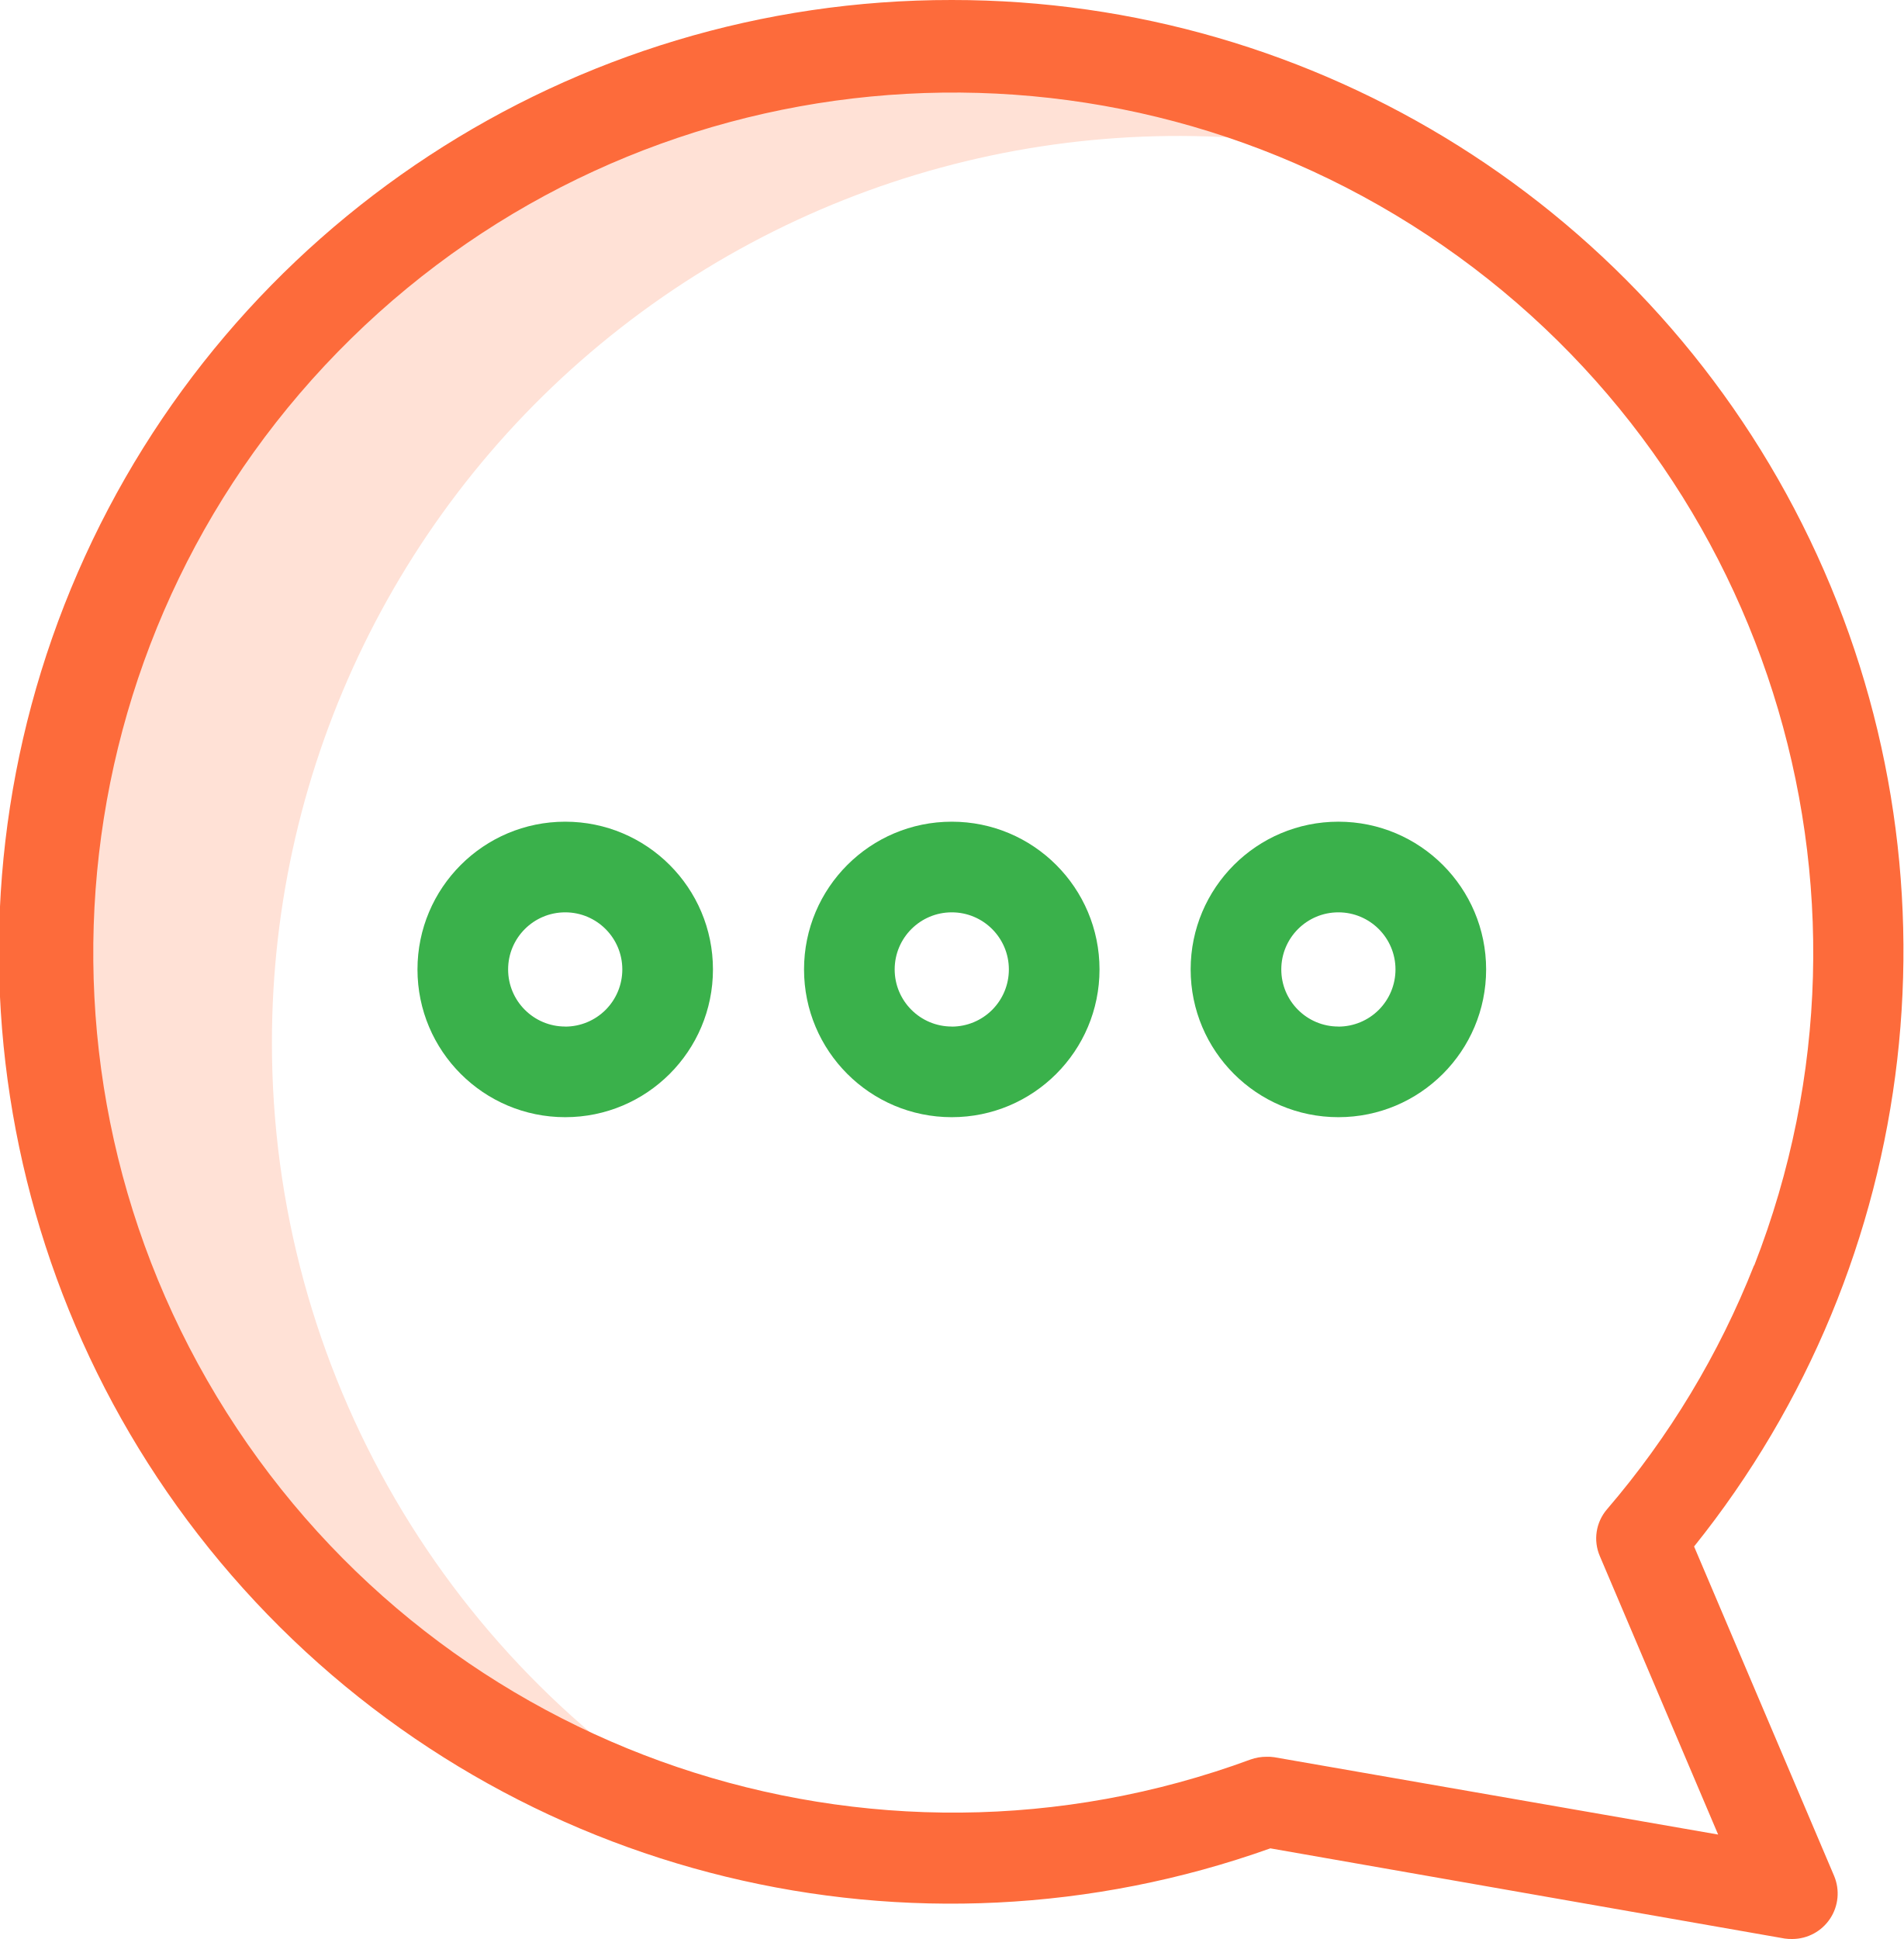
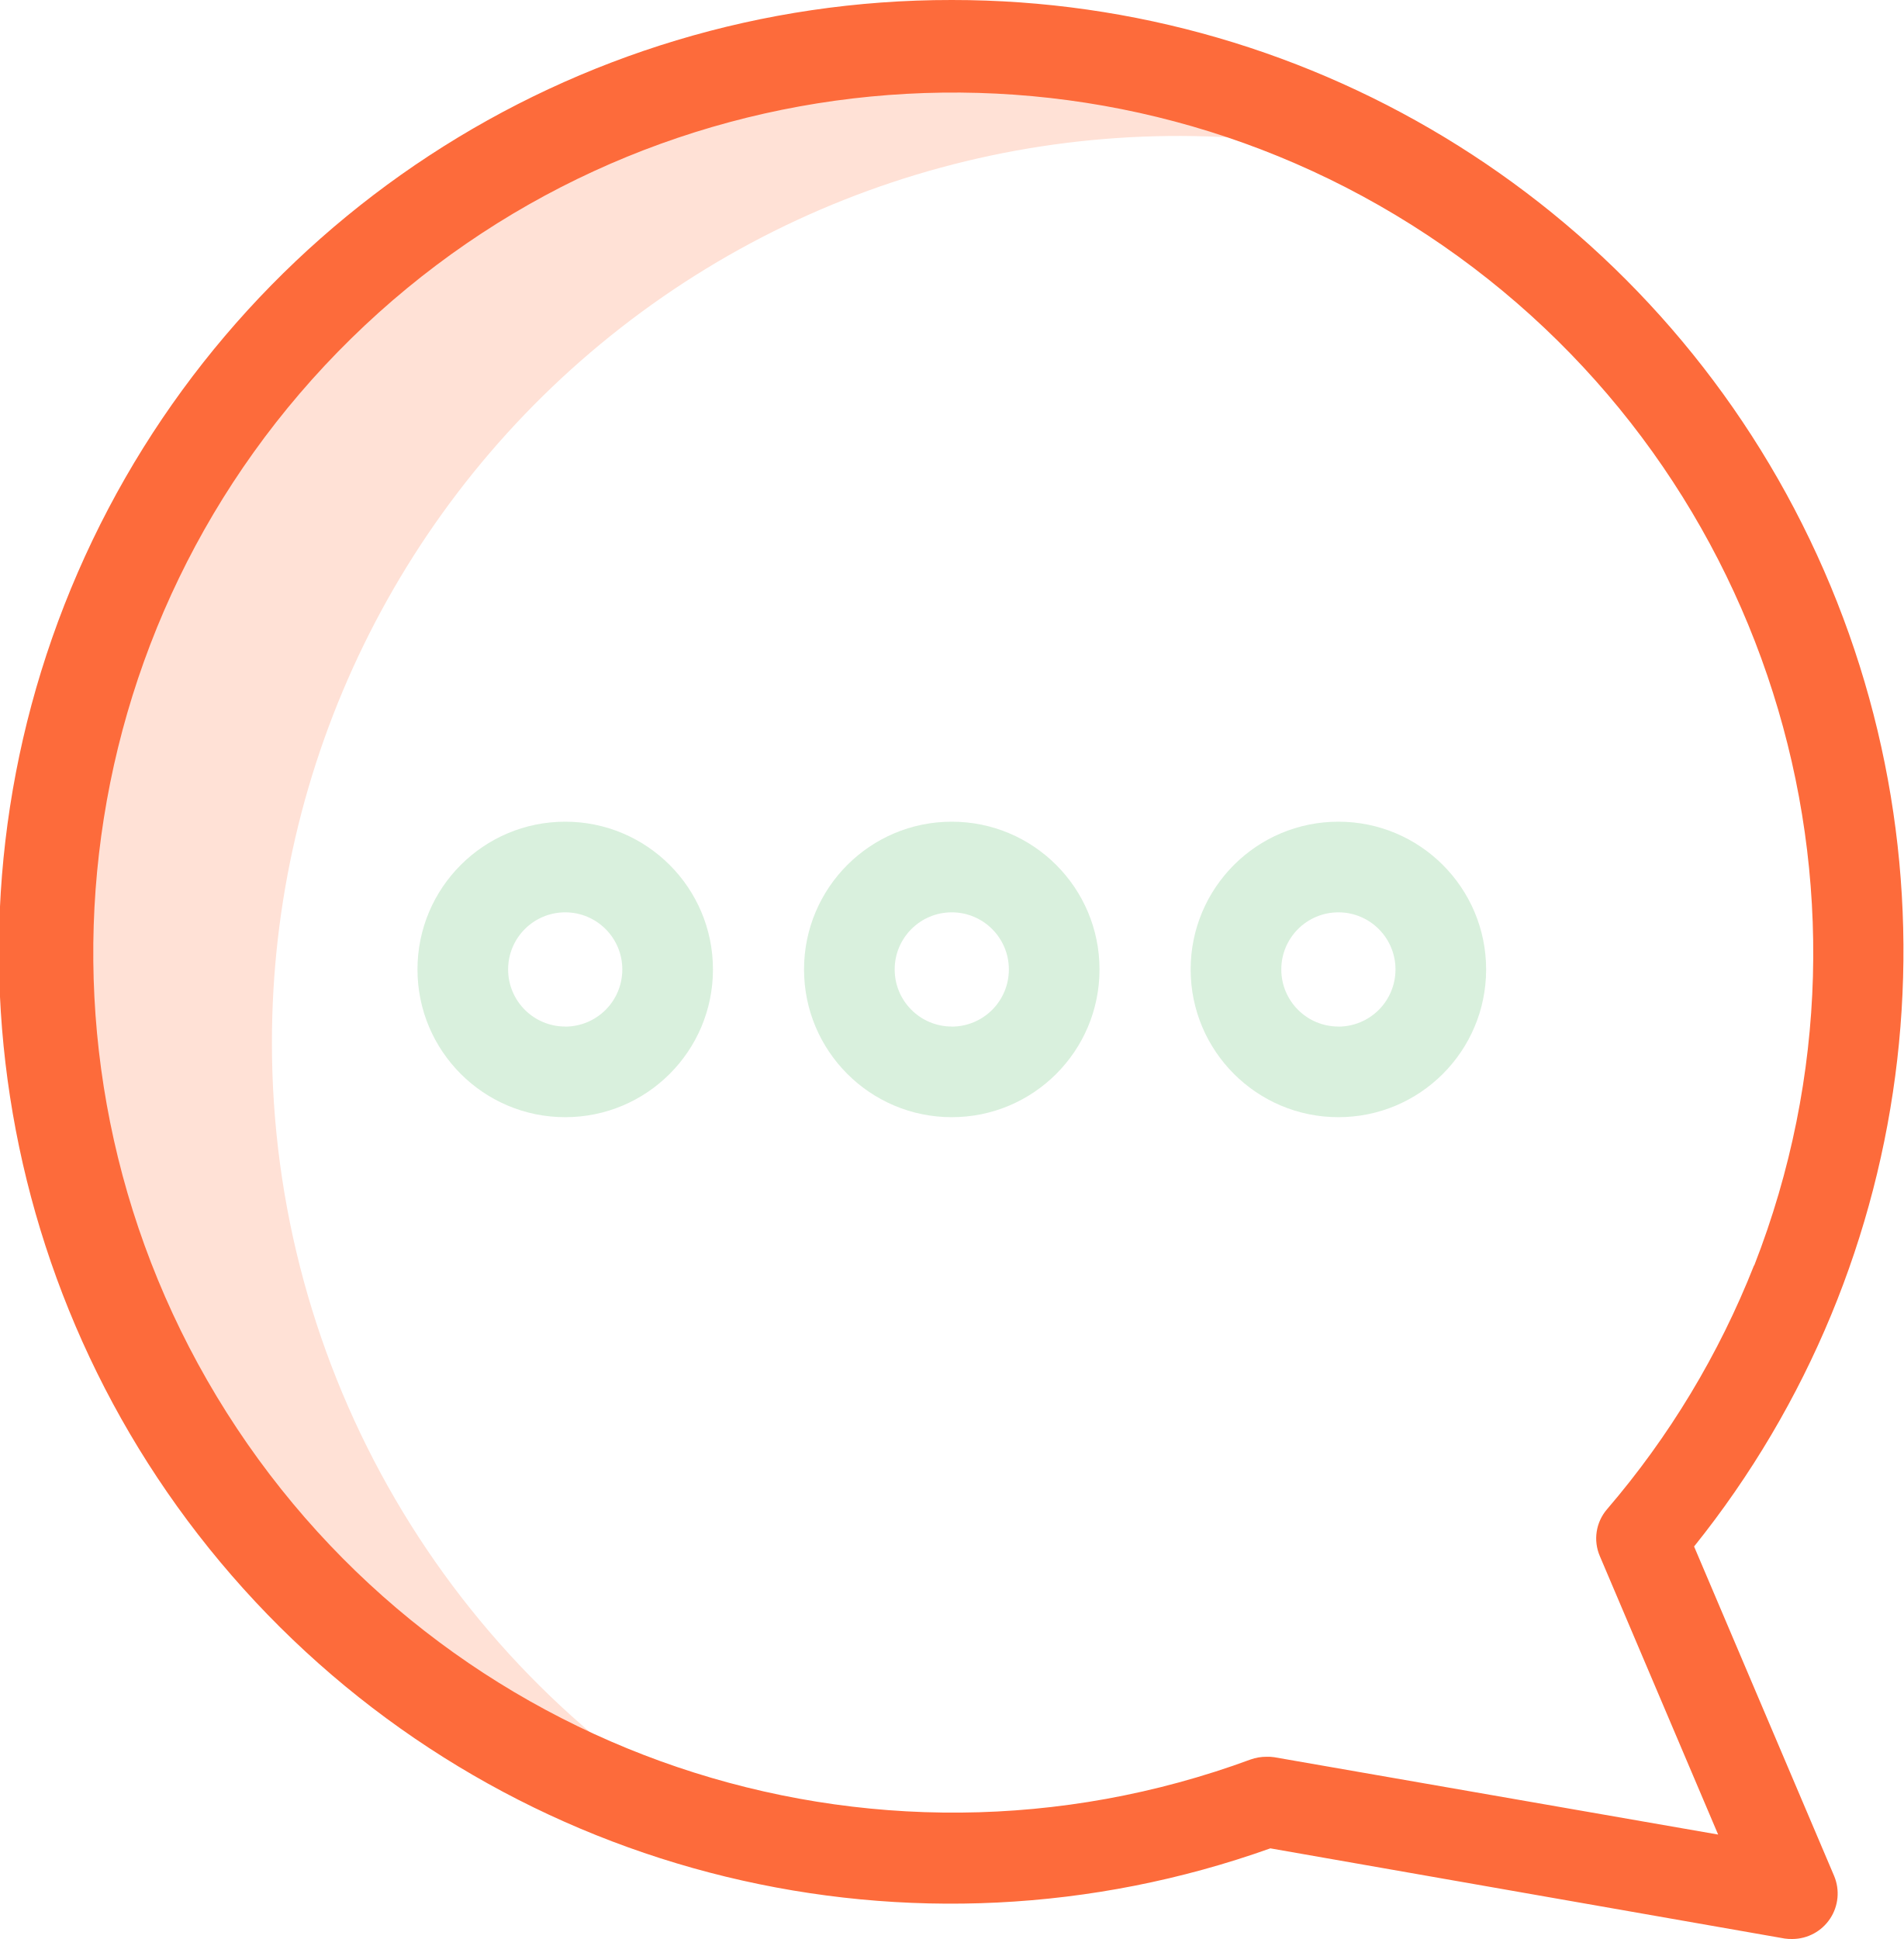
<svg xmlns="http://www.w3.org/2000/svg" width="30.472" height="31.038" viewBox="0 0 30.472 31.038">
  <g id="writing02" transform="translate(-0.402)">
    <path id="Path_147" data-name="Path 147" d="M13.989,25.947A14.509,14.509,0,0,1,32.026,11.872a14.51,14.51,0,1,0-10.68,26.7,14.5,14.5,0,0,1-7.357-12.624Zm0,0" transform="translate(-9.234 -9.26)" fill="#ffe1d6" />
    <path id="Path_148" data-name="Path 148" d="M15.638,0a15.236,15.236,0,1,0,5.1,29.587l8.235,1.444a.746.746,0,0,0,.123.007.728.728,0,0,0,.667-1.009l-2.242-5.274A15.225,15.225,0,0,0,15.638,0ZM28.48,20.257a13.732,13.732,0,0,1-2.351,3.9.716.716,0,0,0-.116.754l1.893,4.455L20.8,28.128a.689.689,0,0,0-.123-.007.753.753,0,0,0-.254.043,13.766,13.766,0,1,1,8.061-7.908Zm0,0" fill="#fd6b3b" />
    <g id="Group_153" data-name="Group 153" transform="translate(7.084 13.154)">
-       <path id="Path_149" data-name="Path 149" d="M265.467,181.3a2.365,2.365,0,1,0,2.365,2.365A2.365,2.365,0,0,0,265.467,181.3Zm0,3.279a.914.914,0,1,1,.914-.914A.914.914,0,0,1,265.467,184.58Zm0,0" transform="translate(-250.724 -181.301)" fill="#3AB14B" />
-       <path id="Path_150" data-name="Path 150" d="M180.166,181.3a2.365,2.365,0,1,0,2.365,2.365A2.365,2.365,0,0,0,180.166,181.3Zm0,3.279a.914.914,0,1,1,.914-.914A.914.914,0,0,1,180.166,184.58Zm0,0" transform="translate(-171.612 -181.301)" fill="#3AB14B" />
-       <path id="Path_151" data-name="Path 151" d="M94.866,181.3a2.365,2.365,0,1,0,2.365,2.365A2.365,2.365,0,0,0,94.866,181.3Zm0,3.279a.914.914,0,1,1,.914-.914A.914.914,0,0,1,94.866,184.58Zm0,0" transform="translate(-92.5 -181.301)" fill="#3AB14B" />
+       <path id="Path_149" data-name="Path 149" d="M265.467,181.3a2.365,2.365,0,1,0,2.365,2.365A2.365,2.365,0,0,0,265.467,181.3Zm0,3.279a.914.914,0,1,1,.914-.914A.914.914,0,0,1,265.467,184.58Zm0,0" transform="translate(-250.724 -181.301)" fill="#3AB14B30" />
+       <path id="Path_150" data-name="Path 150" d="M180.166,181.3a2.365,2.365,0,1,0,2.365,2.365A2.365,2.365,0,0,0,180.166,181.3Zm0,3.279a.914.914,0,1,1,.914-.914A.914.914,0,0,1,180.166,184.58Zm0,0" transform="translate(-171.612 -181.301)" fill="#3AB14B30" />
+       <path id="Path_151" data-name="Path 151" d="M94.866,181.3a2.365,2.365,0,1,0,2.365,2.365A2.365,2.365,0,0,0,94.866,181.3Zm0,3.279a.914.914,0,1,1,.914-.914A.914.914,0,0,1,94.866,184.58Zm0,0" transform="translate(-92.5 -181.301)" fill="#3AB14B30" />
    </g>
  </g>
</svg>
